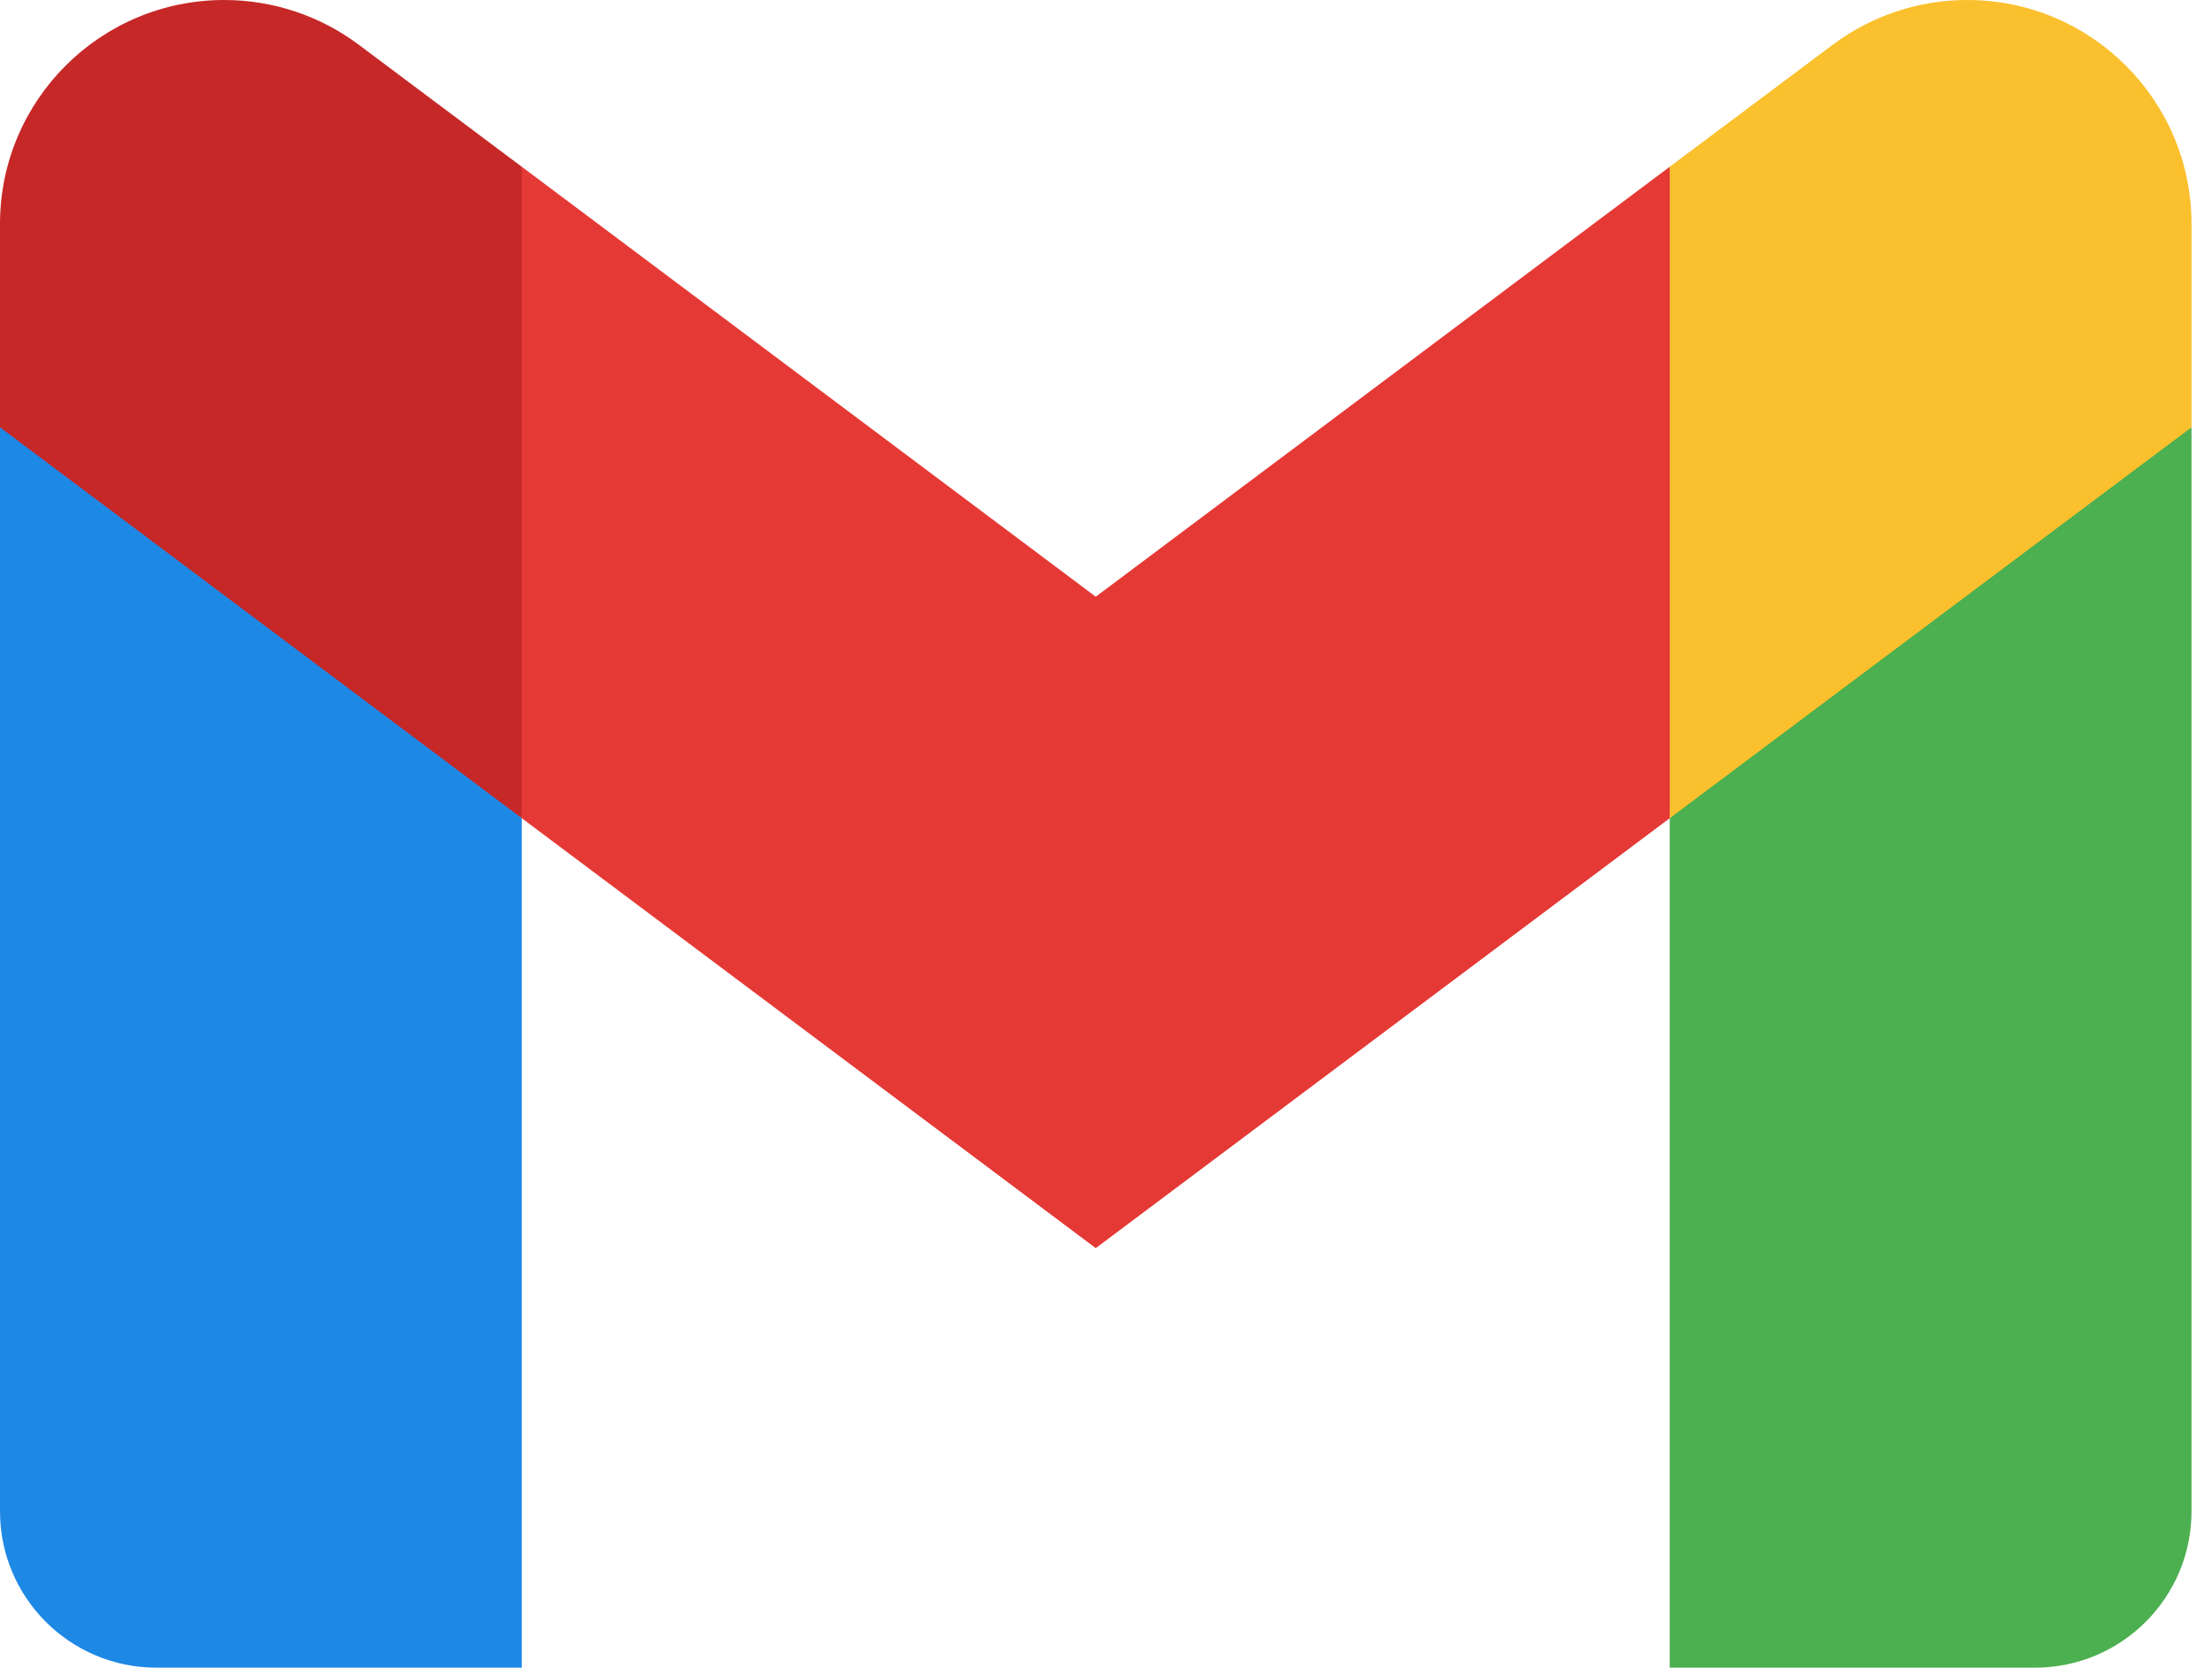
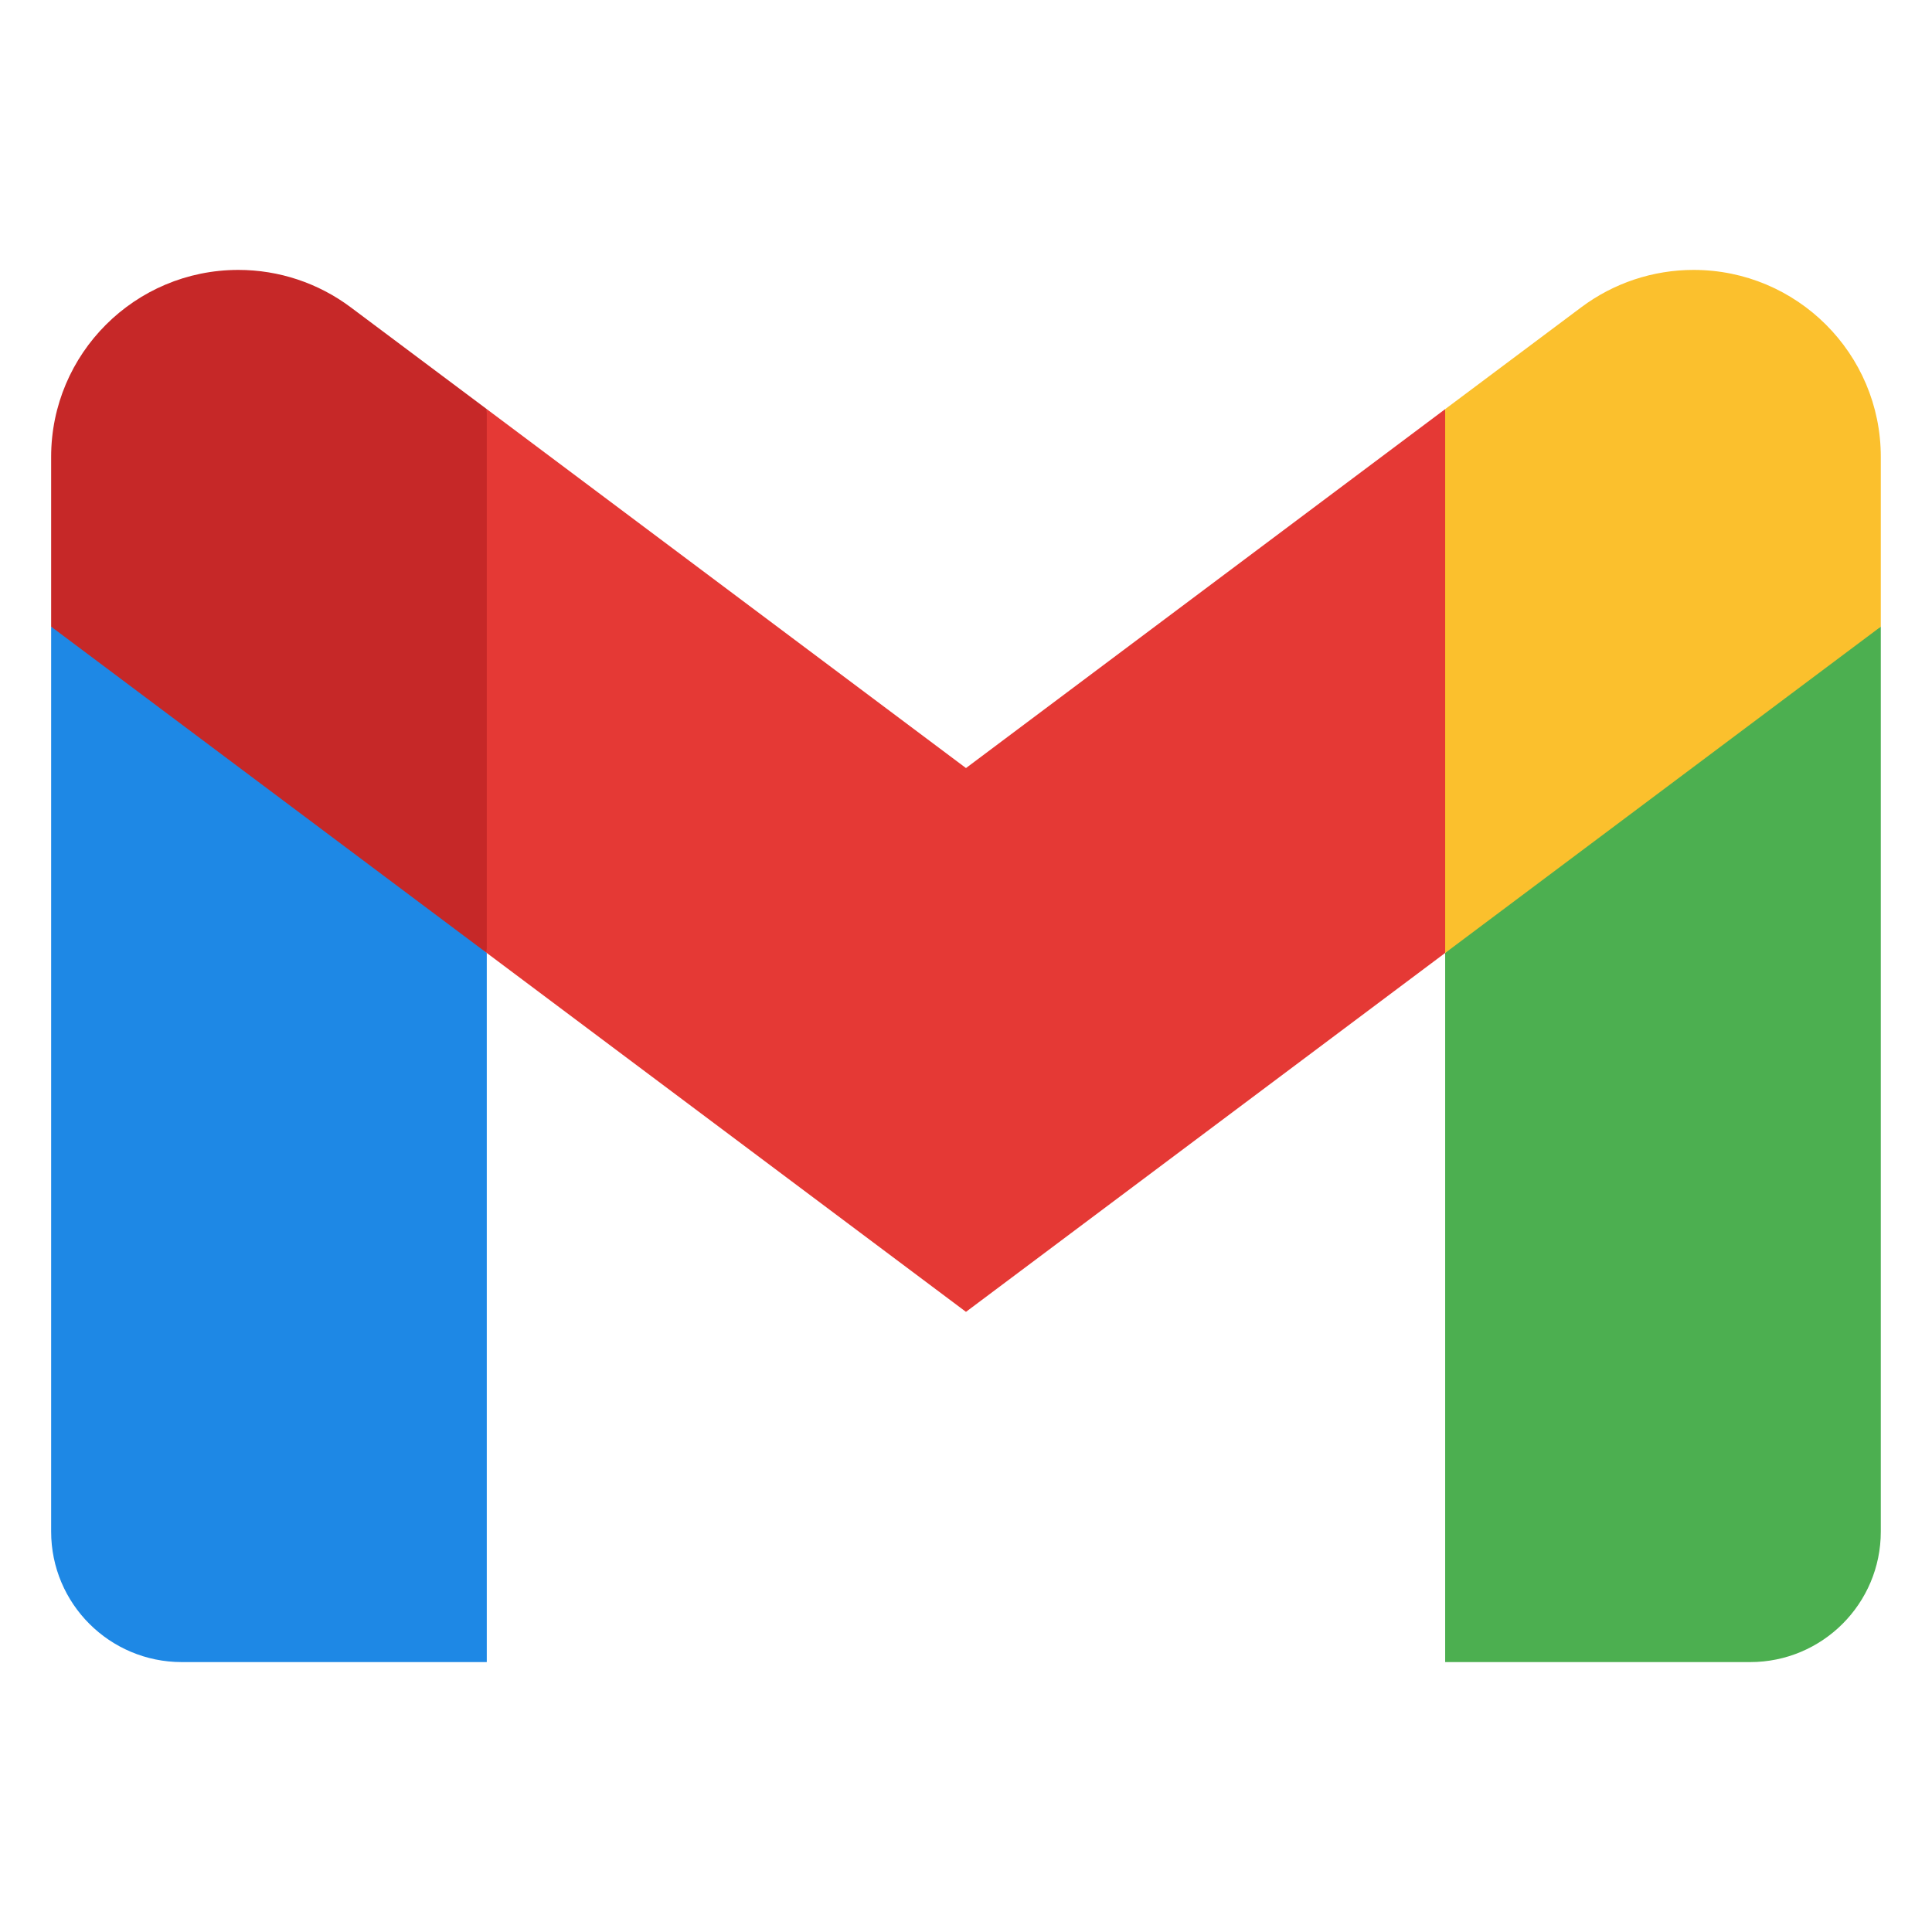
- <svg xmlns="http://www.w3.org/2000/svg" width="65" height="49" viewBox="0 0 65 49" fill="none">
-   <path d="M64.398 12.556L56.732 16.767L49.065 24.041L49.065 49L59.798 49C62.339 49 64.398 46.944 64.398 44.406L64.398 12.556Z" fill="#4CAF50" />
-   <path d="M0 12.556L5.541 15.175L15.333 24.041L15.333 49L4.6 49C2.059 49 -9.0022e-08 46.944 -8.33796e-08 44.406L0 12.556Z" fill="#1E88E5" />
-   <path d="M49.065 4.9L32.199 17.533L15.333 4.9L13.8 13.781L15.333 24.041L32.199 36.673L49.065 24.041L50.599 13.781L49.065 4.9Z" fill="#E53935" />
-   <path d="M-1.46247e-08 6.581L-2.79019e-08 12.556L15.333 24.041L15.333 4.9L10.543 1.315C9.402 0.461 8.016 -2.32649e-08 6.59 -1.91263e-08C2.95 -8.56191e-09 -6.54674e-09 2.946 -1.46247e-08 6.581Z" fill="#C62828" />
-   <path d="M64.398 6.581L64.398 12.556L49.065 24.041L49.065 4.9L53.855 1.315C54.996 0.461 56.382 -2.12357e-08 57.808 -2.53742e-08C61.448 -3.59386e-08 64.398 2.946 64.398 6.581Z" fill="#FBC02D" />
+ <svg xmlns="http://www.w3.org/2000/svg" width="68" height="68" viewBox="0 0 68 68" fill="none">
+   <path d="M66.198 22.056L58.532 26.267L50.865 33.541L50.865 58.5L61.599 58.5C64.139 58.5 66.198 56.444 66.198 53.906L66.198 22.056Z" fill="#4CAF50" />
+   <path d="M1.8 22.056L7.341 24.675L17.133 33.541L17.133 58.5L6.4 58.5C3.859 58.5 1.8 56.444 1.8 53.906L1.8 22.056Z" fill="#1E88E5" />
+   <path d="M50.865 14.4L33.999 27.033L17.133 14.4L15.6 23.281L17.133 33.541L33.999 46.173L50.865 33.541L52.399 23.281L50.865 14.4Z" fill="#E53935" />
+   <path d="M1.8 16.081L1.8 22.056L17.133 33.541L17.133 14.4L12.343 10.815C11.202 9.961 9.816 9.5 8.39 9.5C4.75 9.5 1.8 12.446 1.8 16.081Z" fill="#C62828" />
+   <path d="M66.198 16.081L66.198 22.056L50.865 33.541L50.865 14.4L55.656 10.815C56.796 9.961 58.182 9.5 59.608 9.5C63.248 9.5 66.198 12.446 66.198 16.081Z" fill="#FBC02D" />
</svg>
